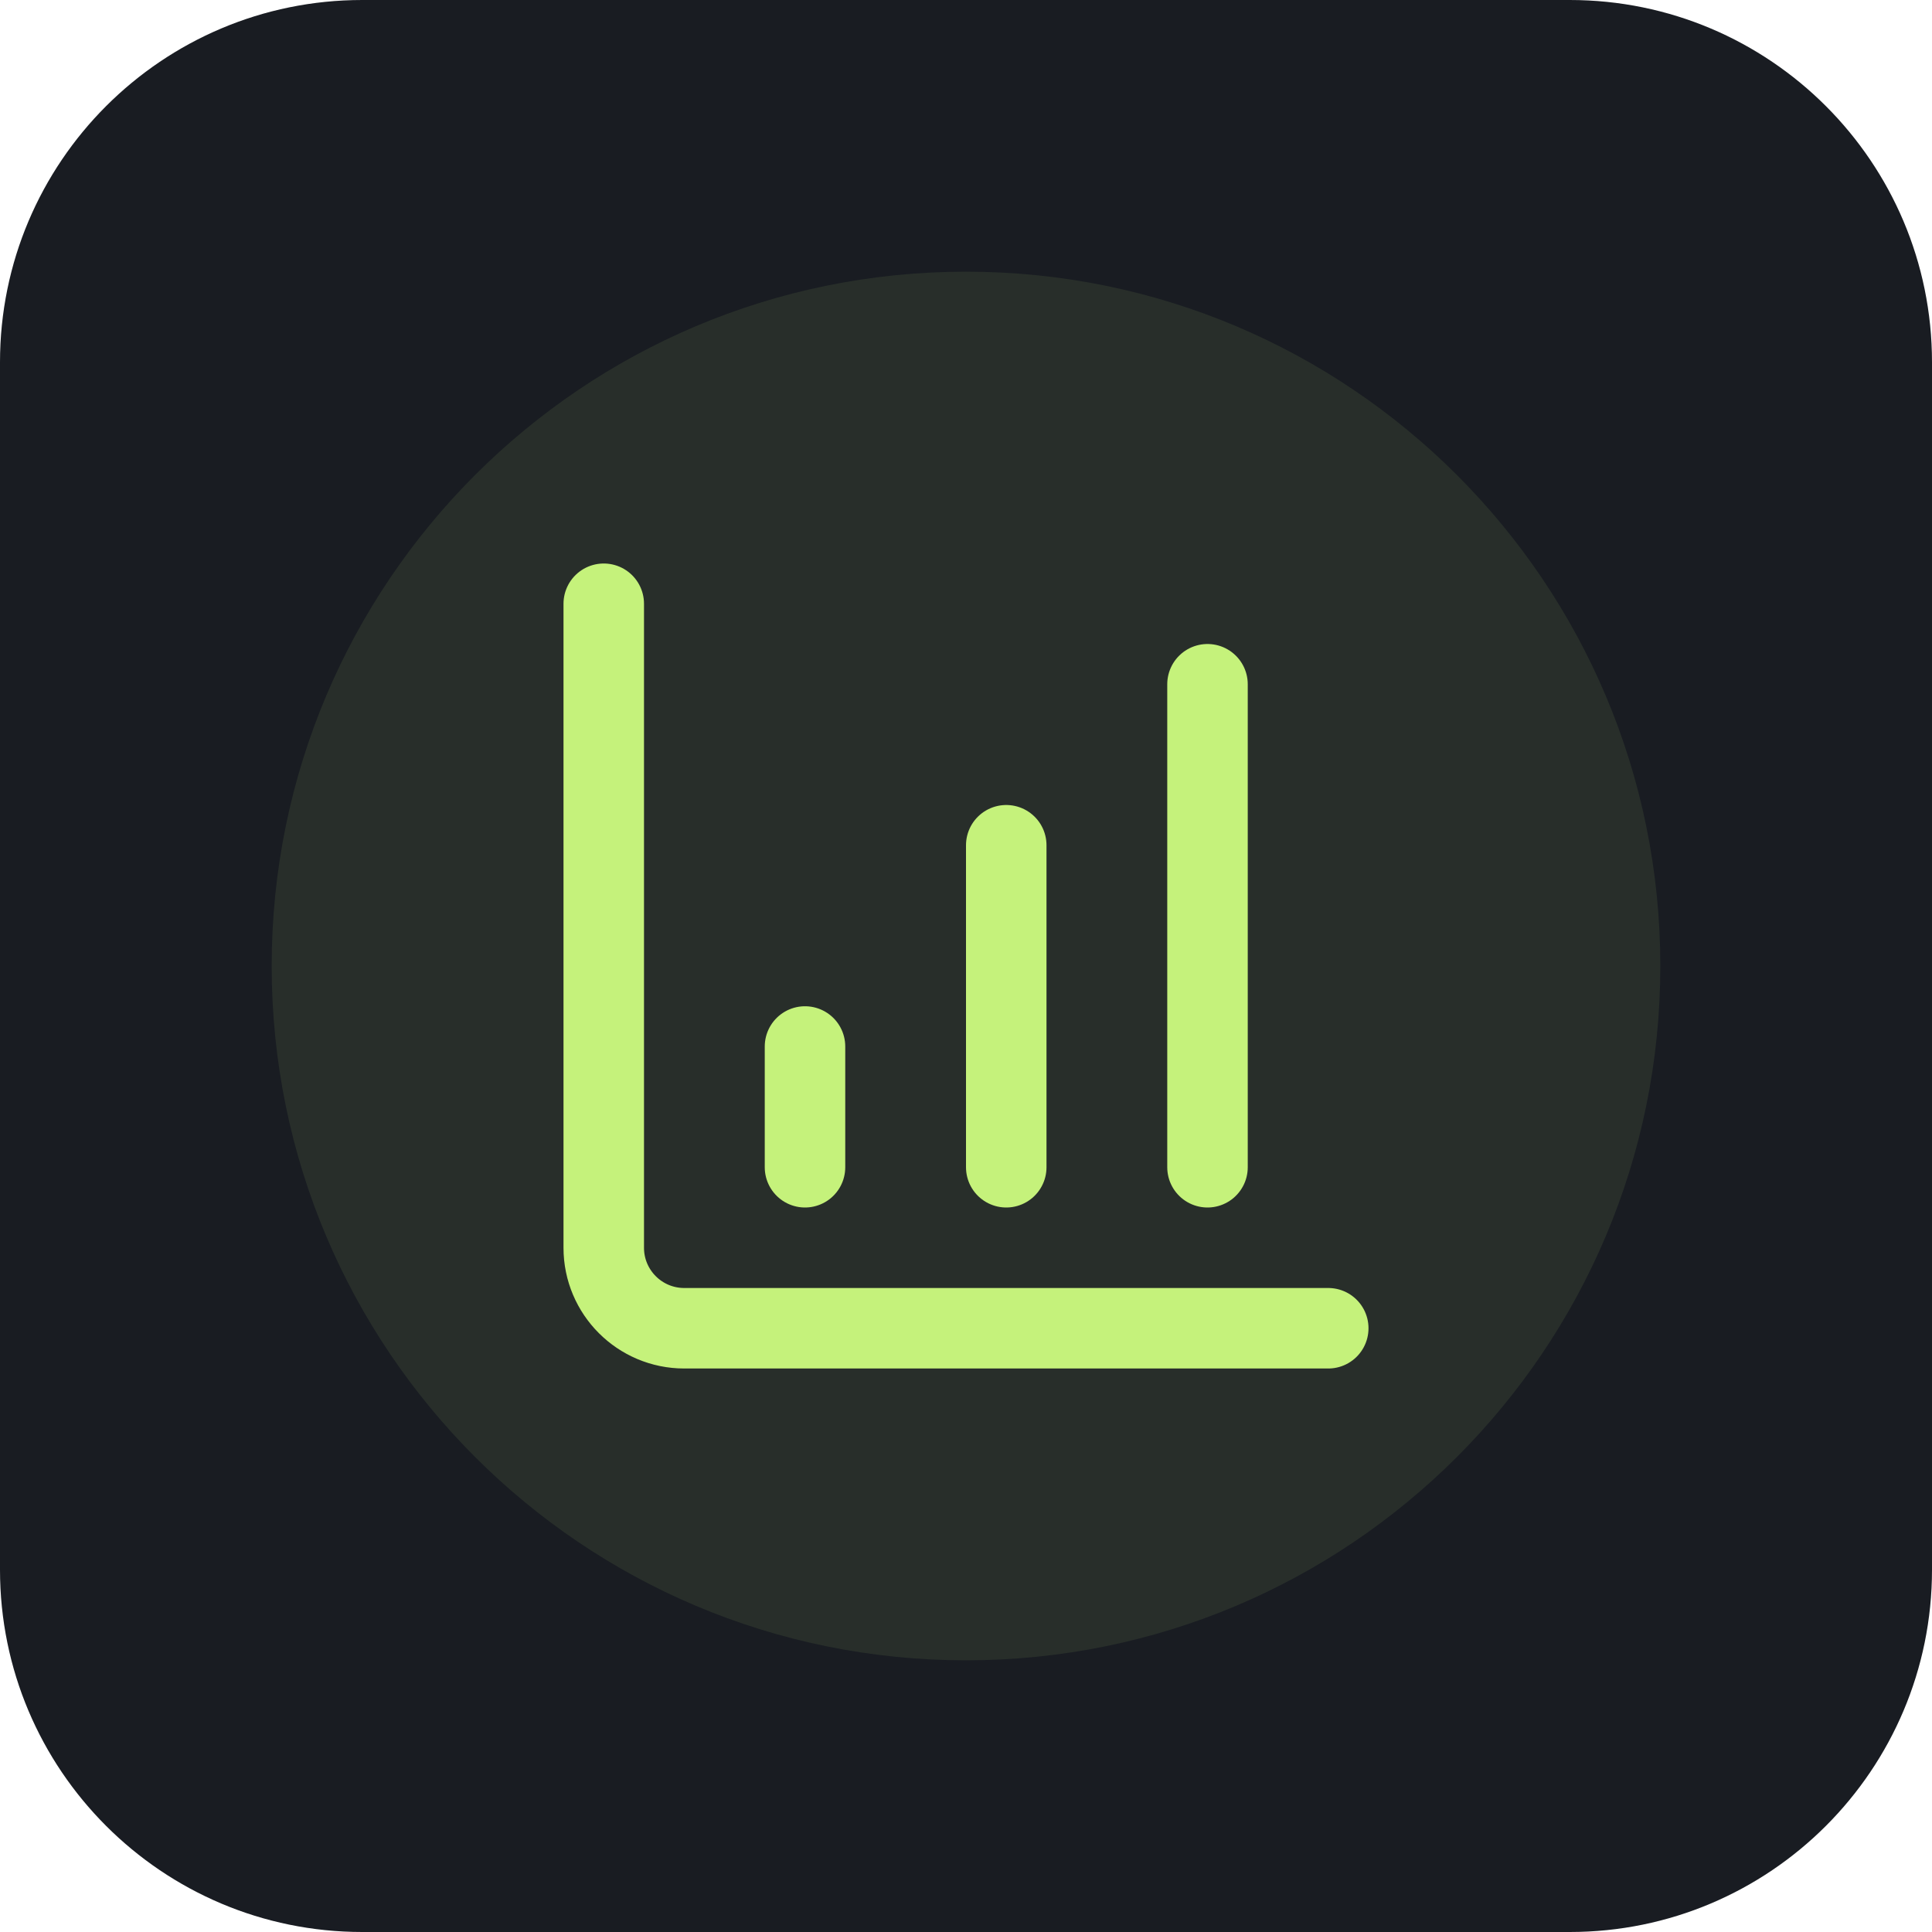
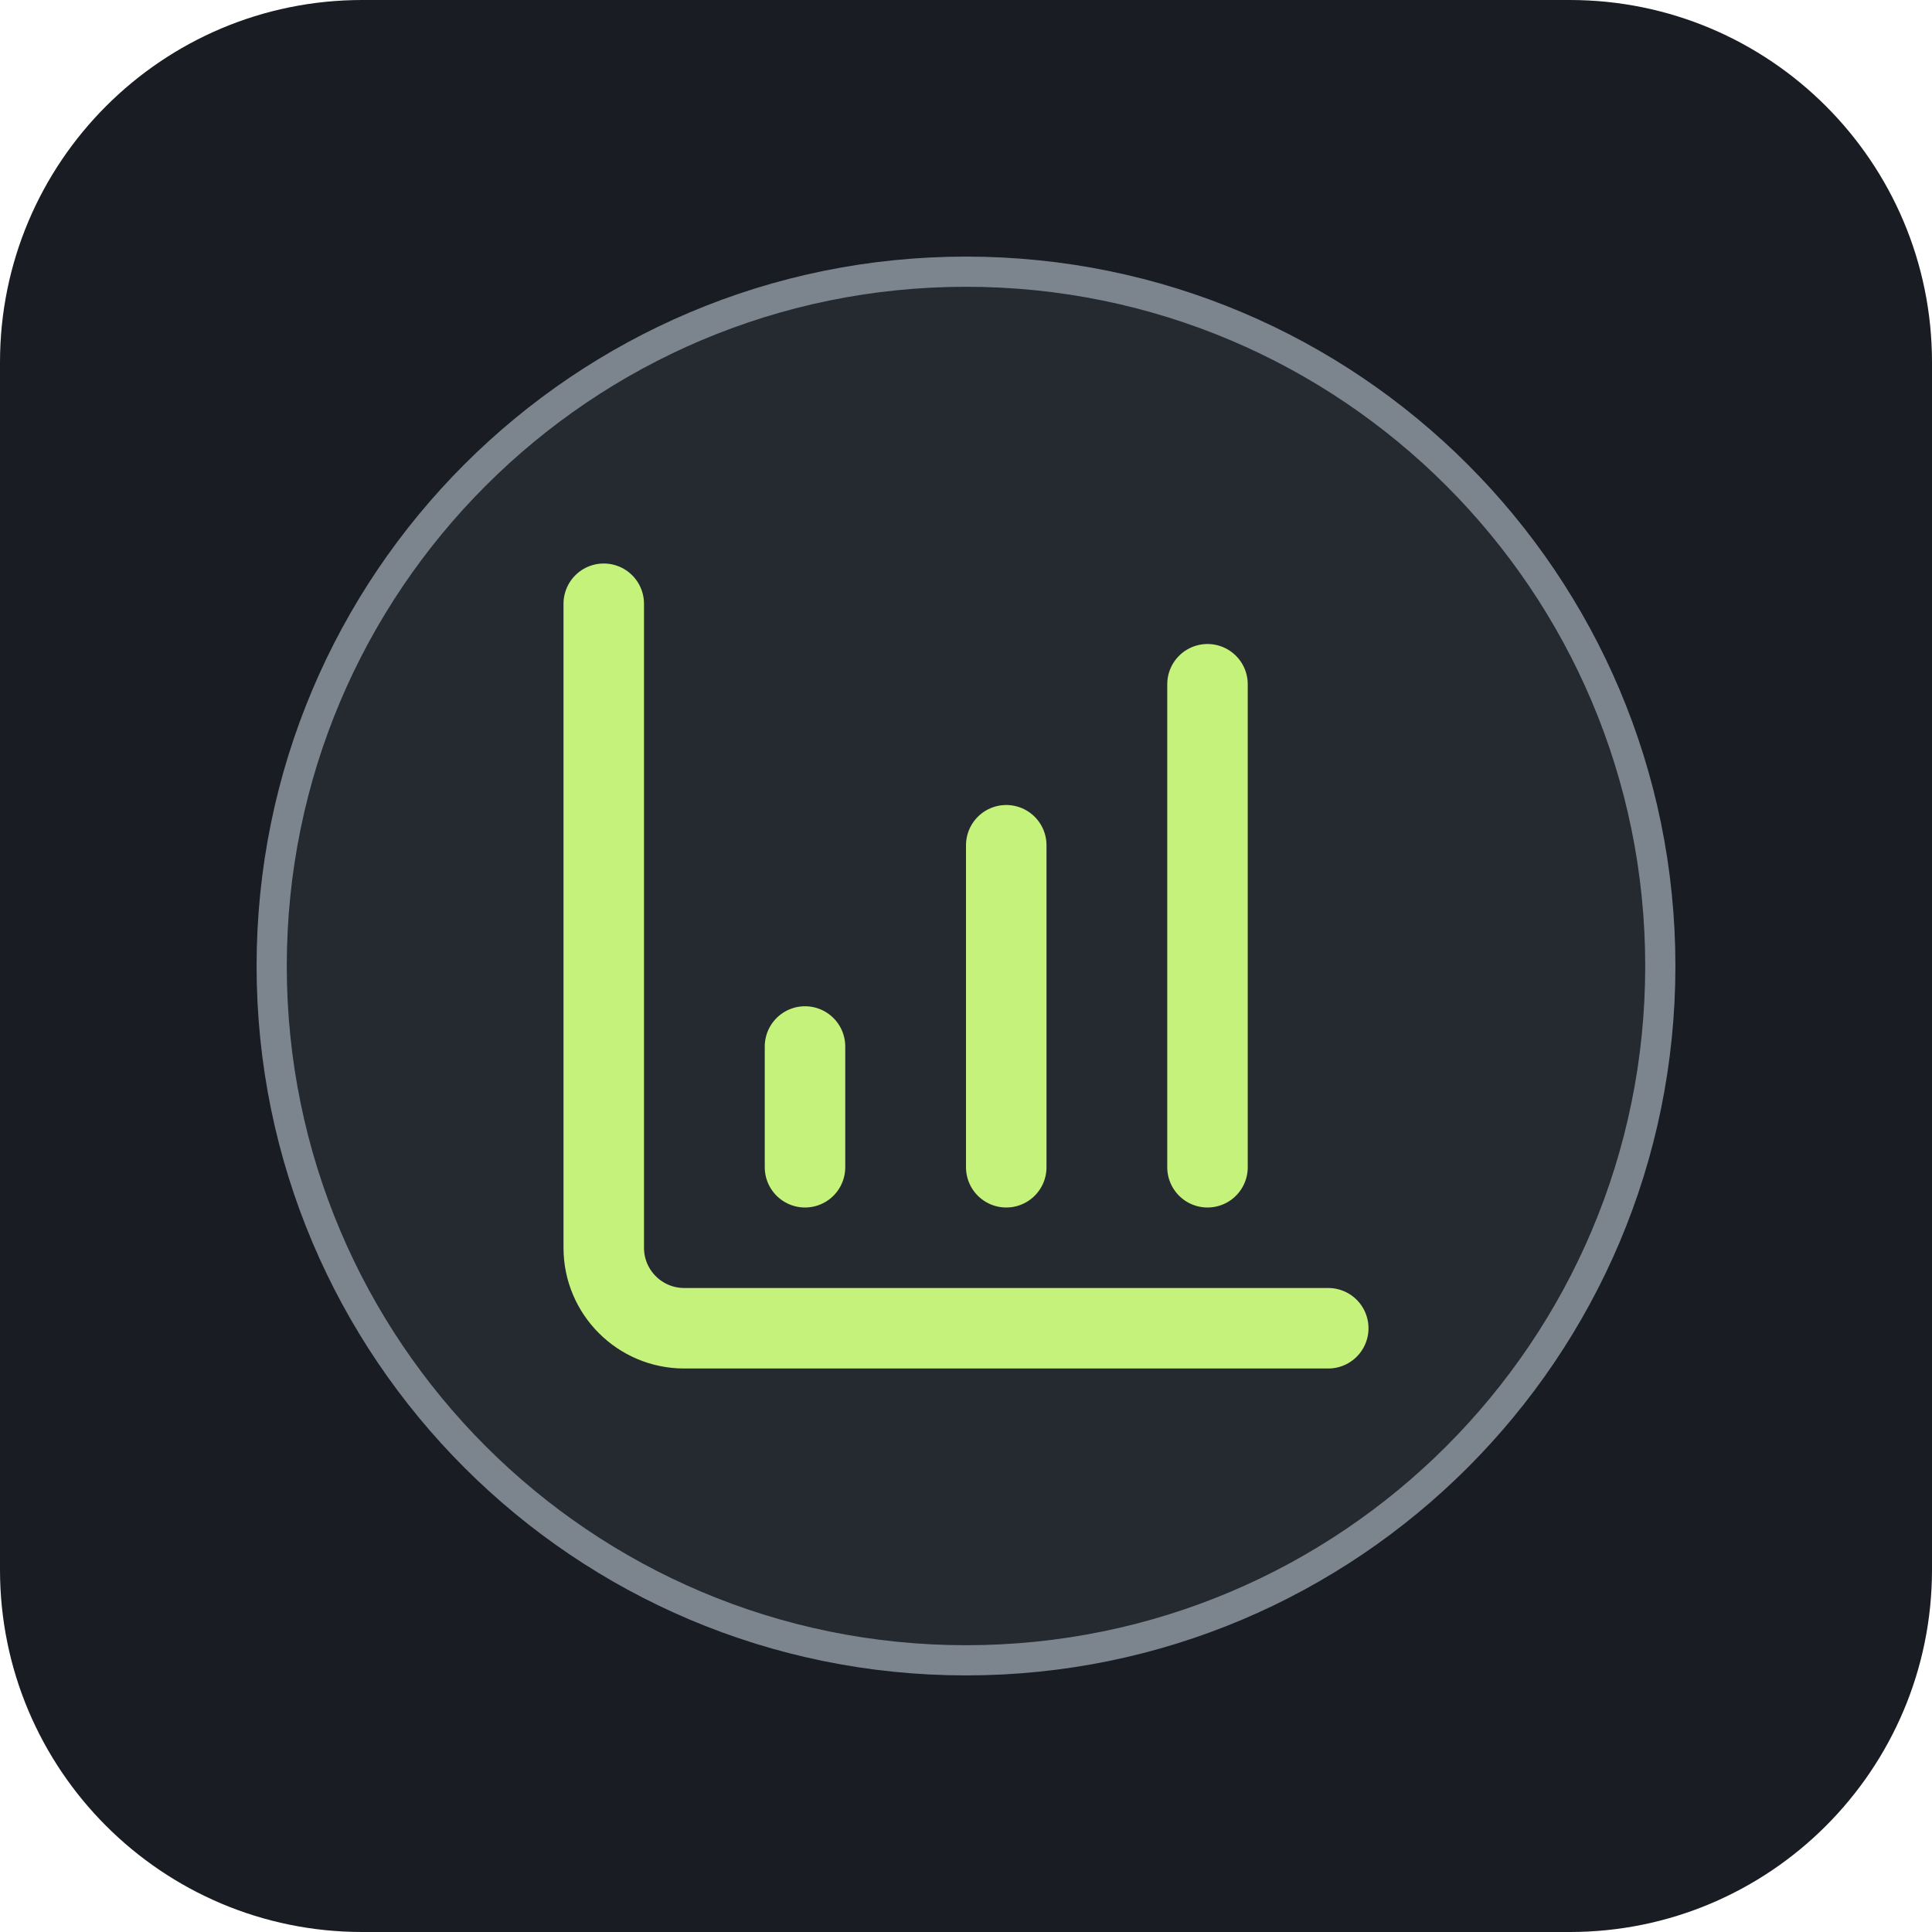
<svg xmlns="http://www.w3.org/2000/svg" width="512" height="512" viewBox="0 0 64 64">
  <rect width="64" height="64" rx="12" fill="#191c22" />
-   <circle cx="32" cy="32" r="23" fill="#c5f27b" fill-opacity=".09" />
+   <circle cx="32" cy="32" r="23" fill="#252930" stroke="#7c858e" stroke-width="1" />
  <g transform="translate(16 16) scale(1.333333)" color="#c5f27b" fill="none" stroke="#c5f27b" stroke-width="2" stroke-linecap="round" stroke-linejoin="round">
    <path d="M13 17V9" />
    <path d="M18 17V5" />
    <path d="M3 3v16a2 2 0 0 0 2 2h16" />
    <path d="M8 17v-3" />
  </g>
</svg>
